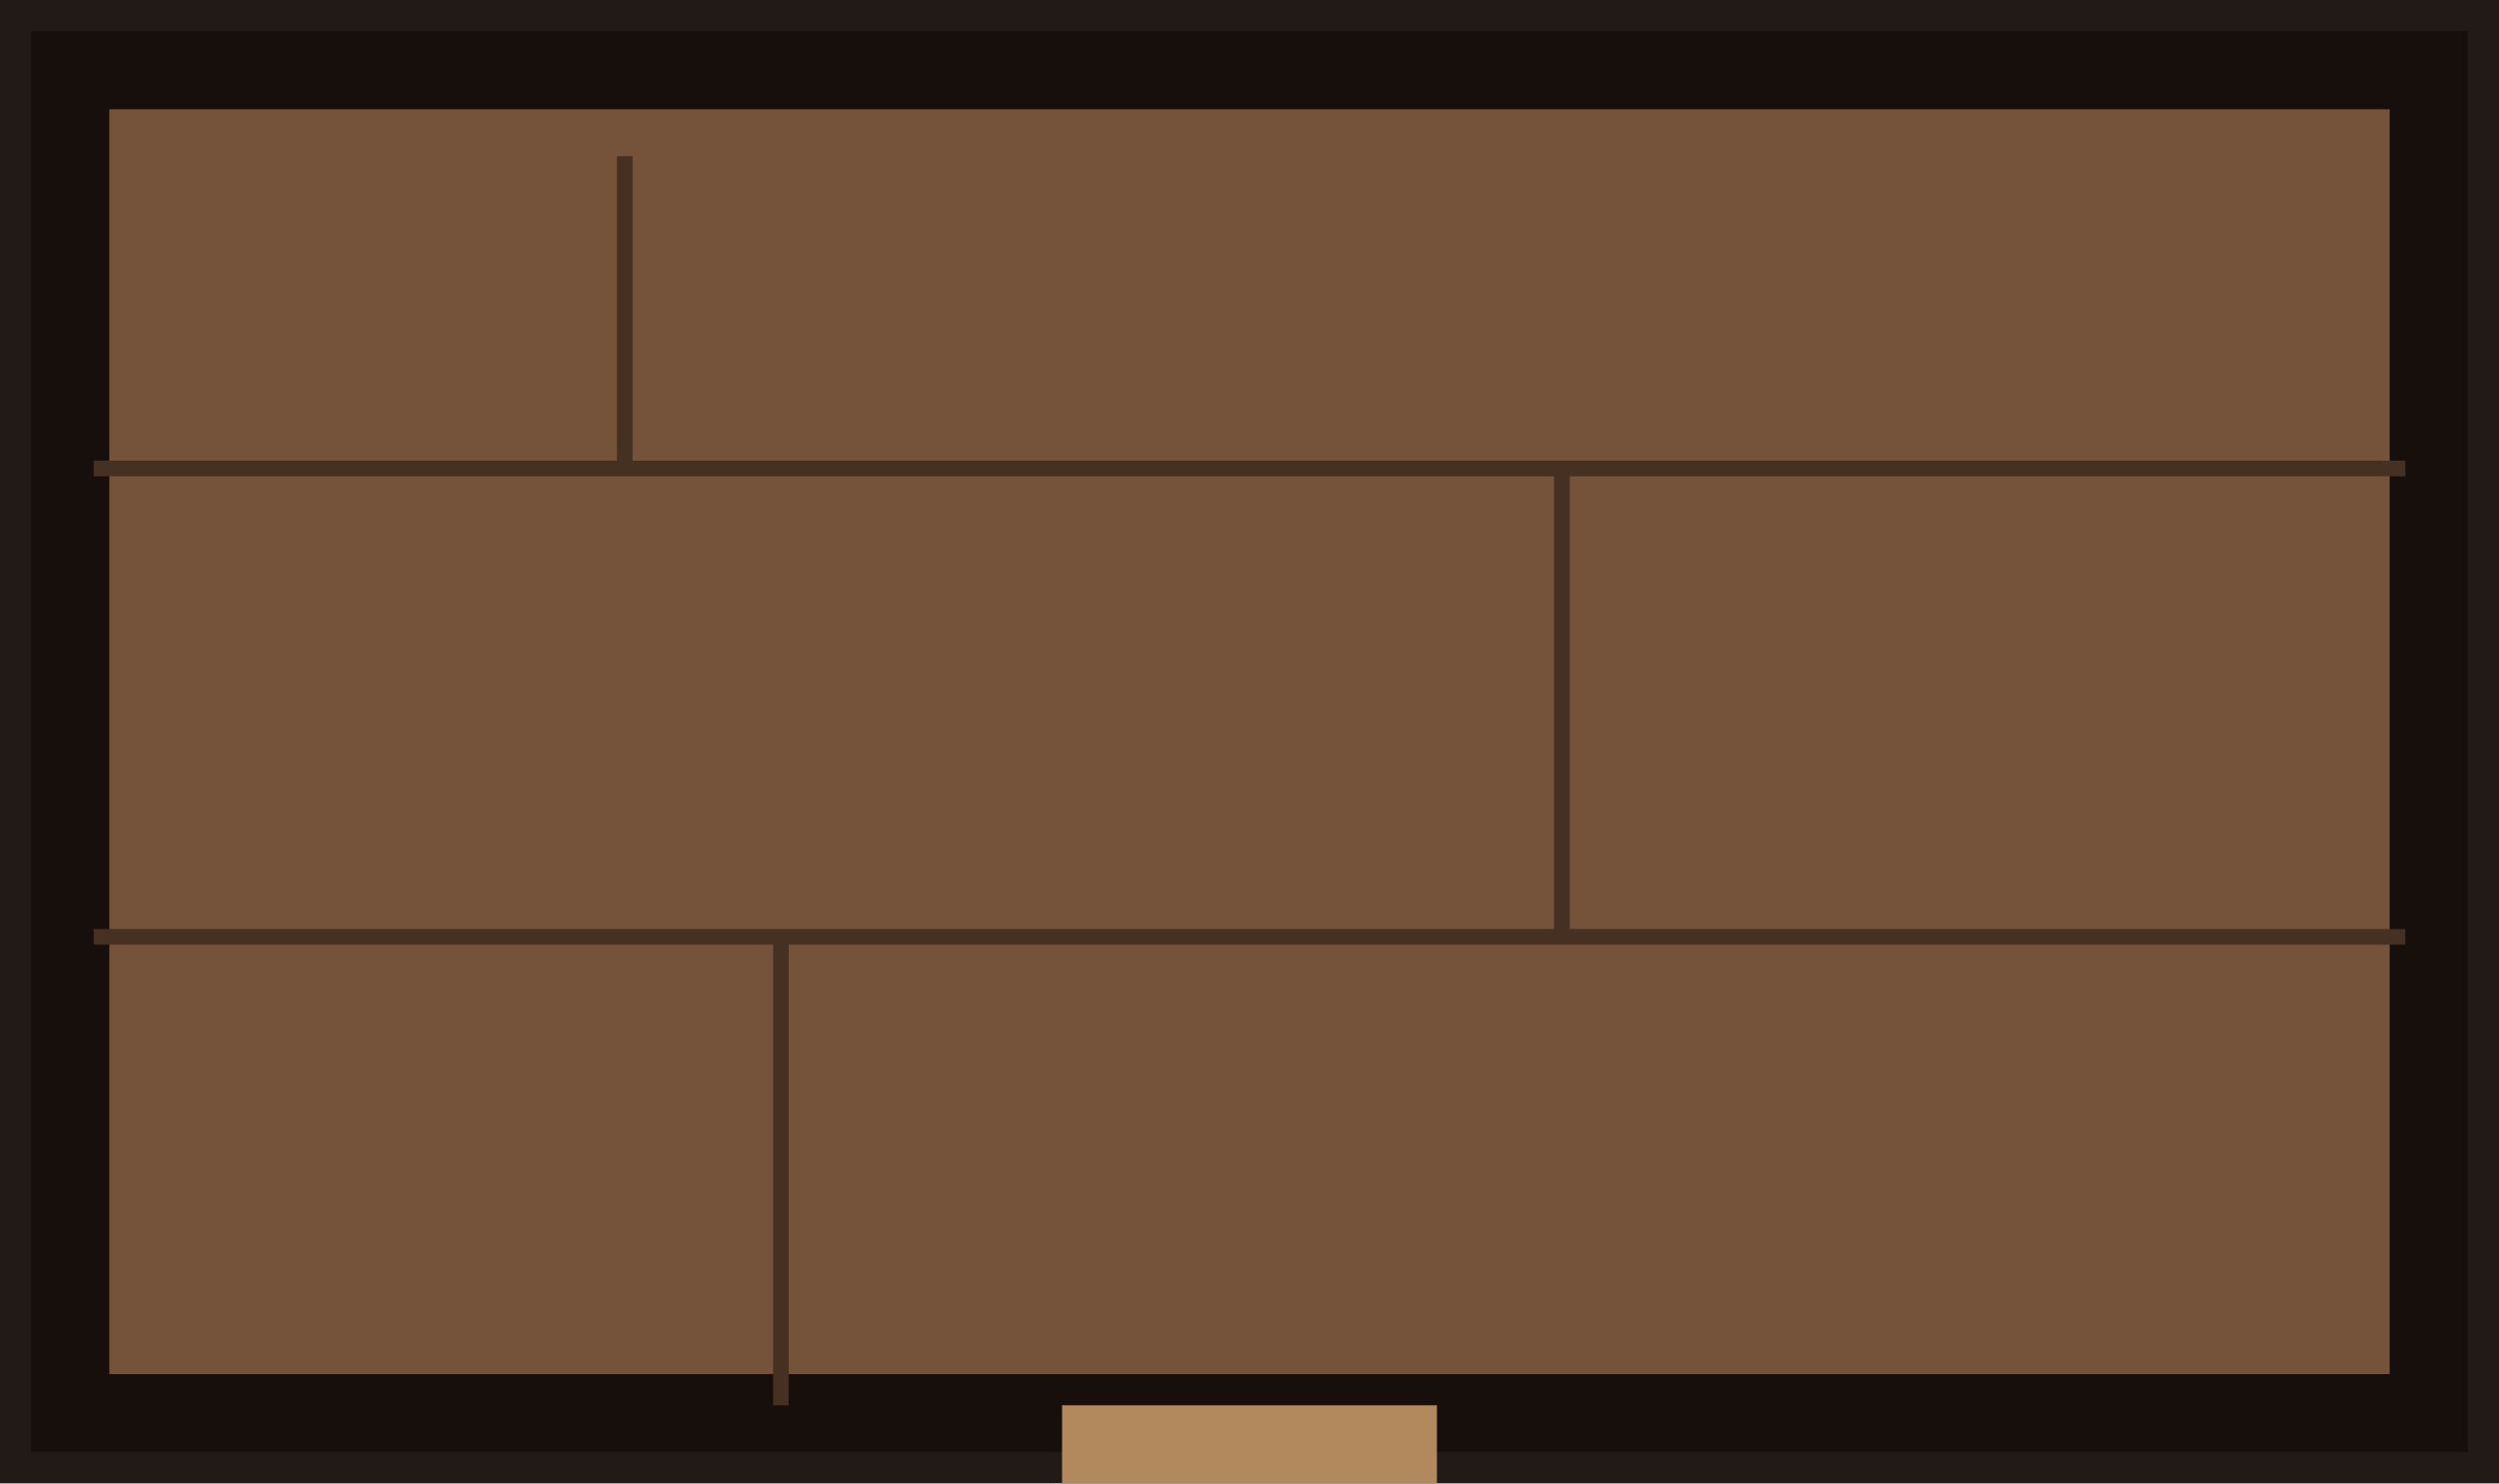
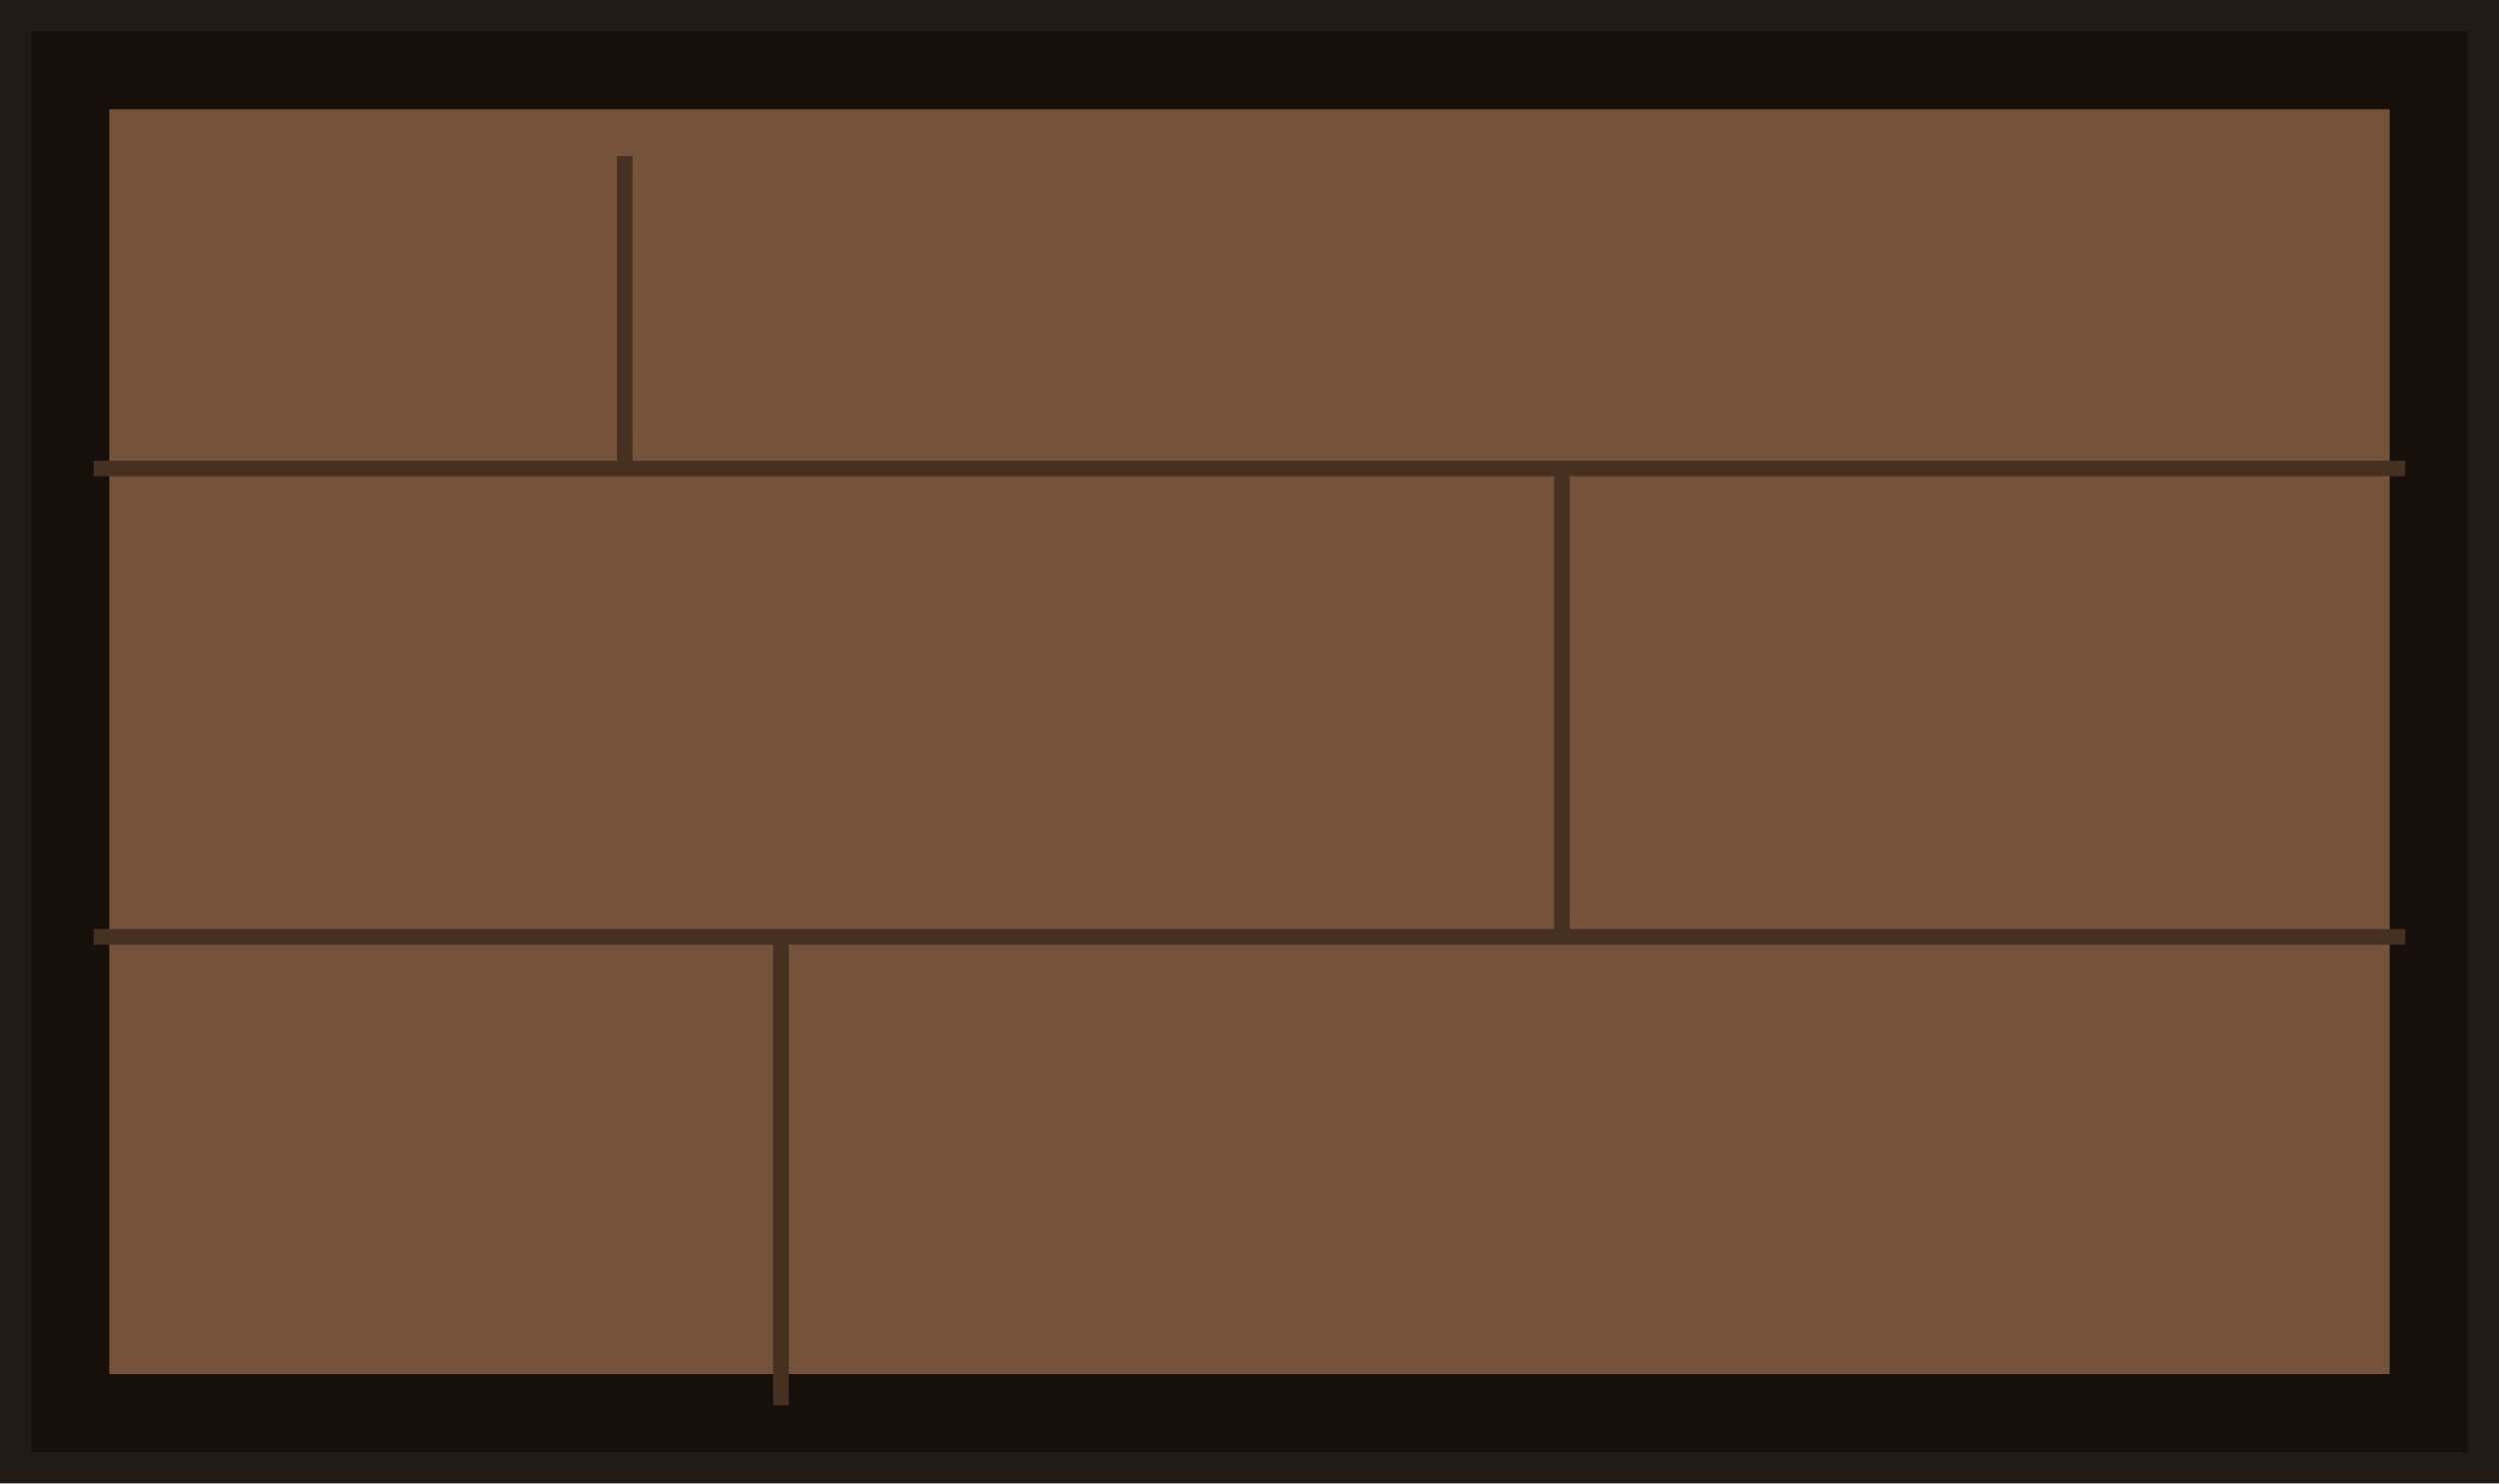
<svg xmlns="http://www.w3.org/2000/svg" viewBox="0 0 16 9.5">
  <rect width="16" height="9.5" fill="#211a16" />
  <rect x=".45" y=".45" width="15.1" height="8.6" fill="#74533a" stroke="#160f0c" stroke-width=".5" />
  <g stroke="#463021" stroke-width=".1">
    <path d="M.6 3h14.8M.6 6h14.8" />
    <path d="M4 1v2M10 3v3M5 6v3" />
  </g>
-   <path d="M6.8 9h2.4v.5H6.8" fill="#b2895d" />
</svg>
